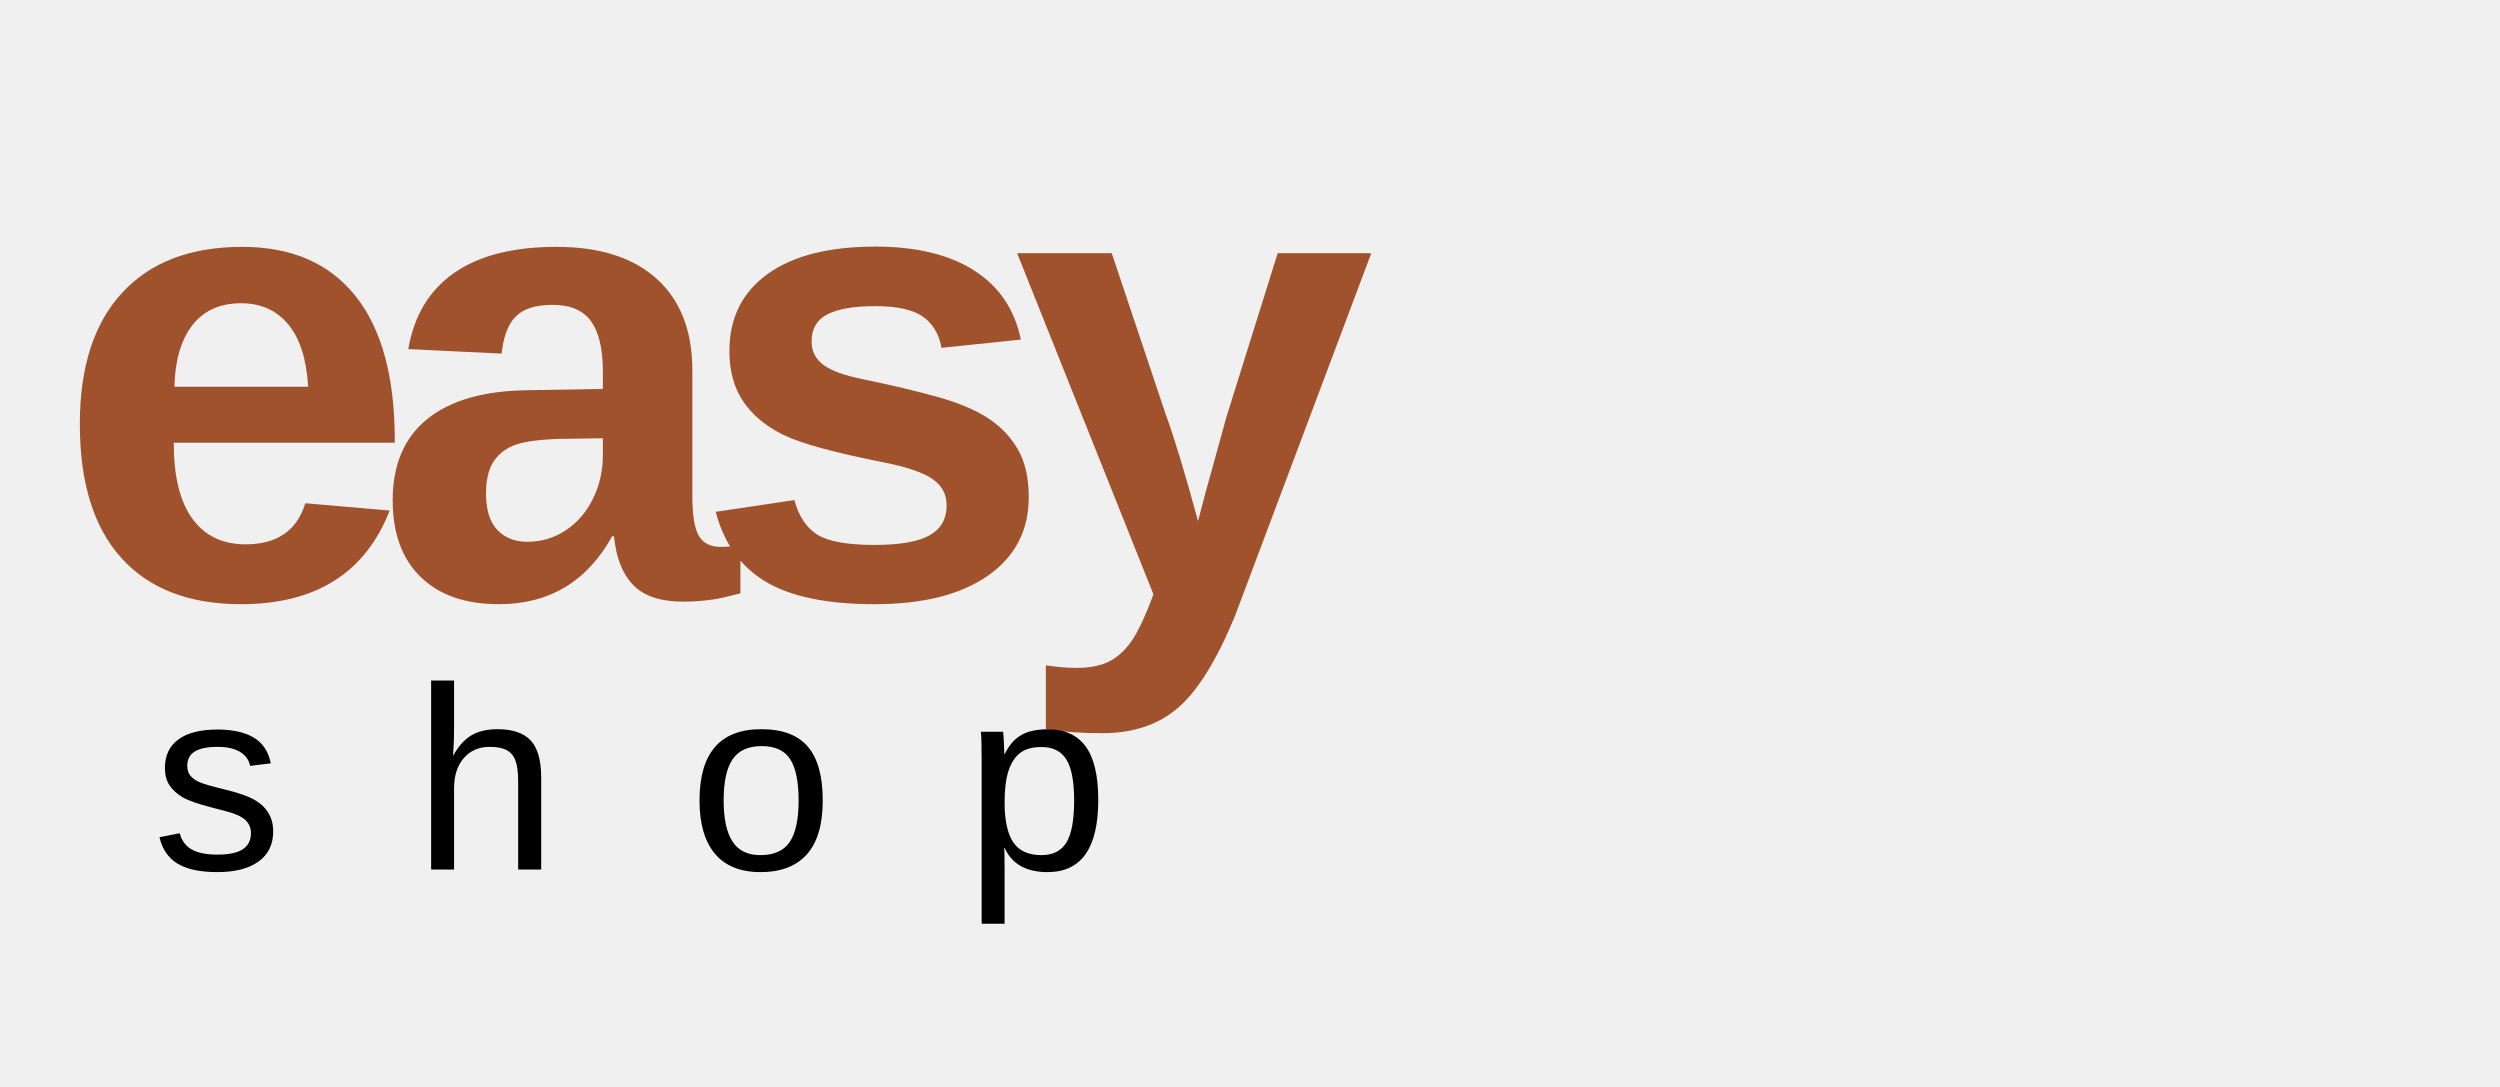
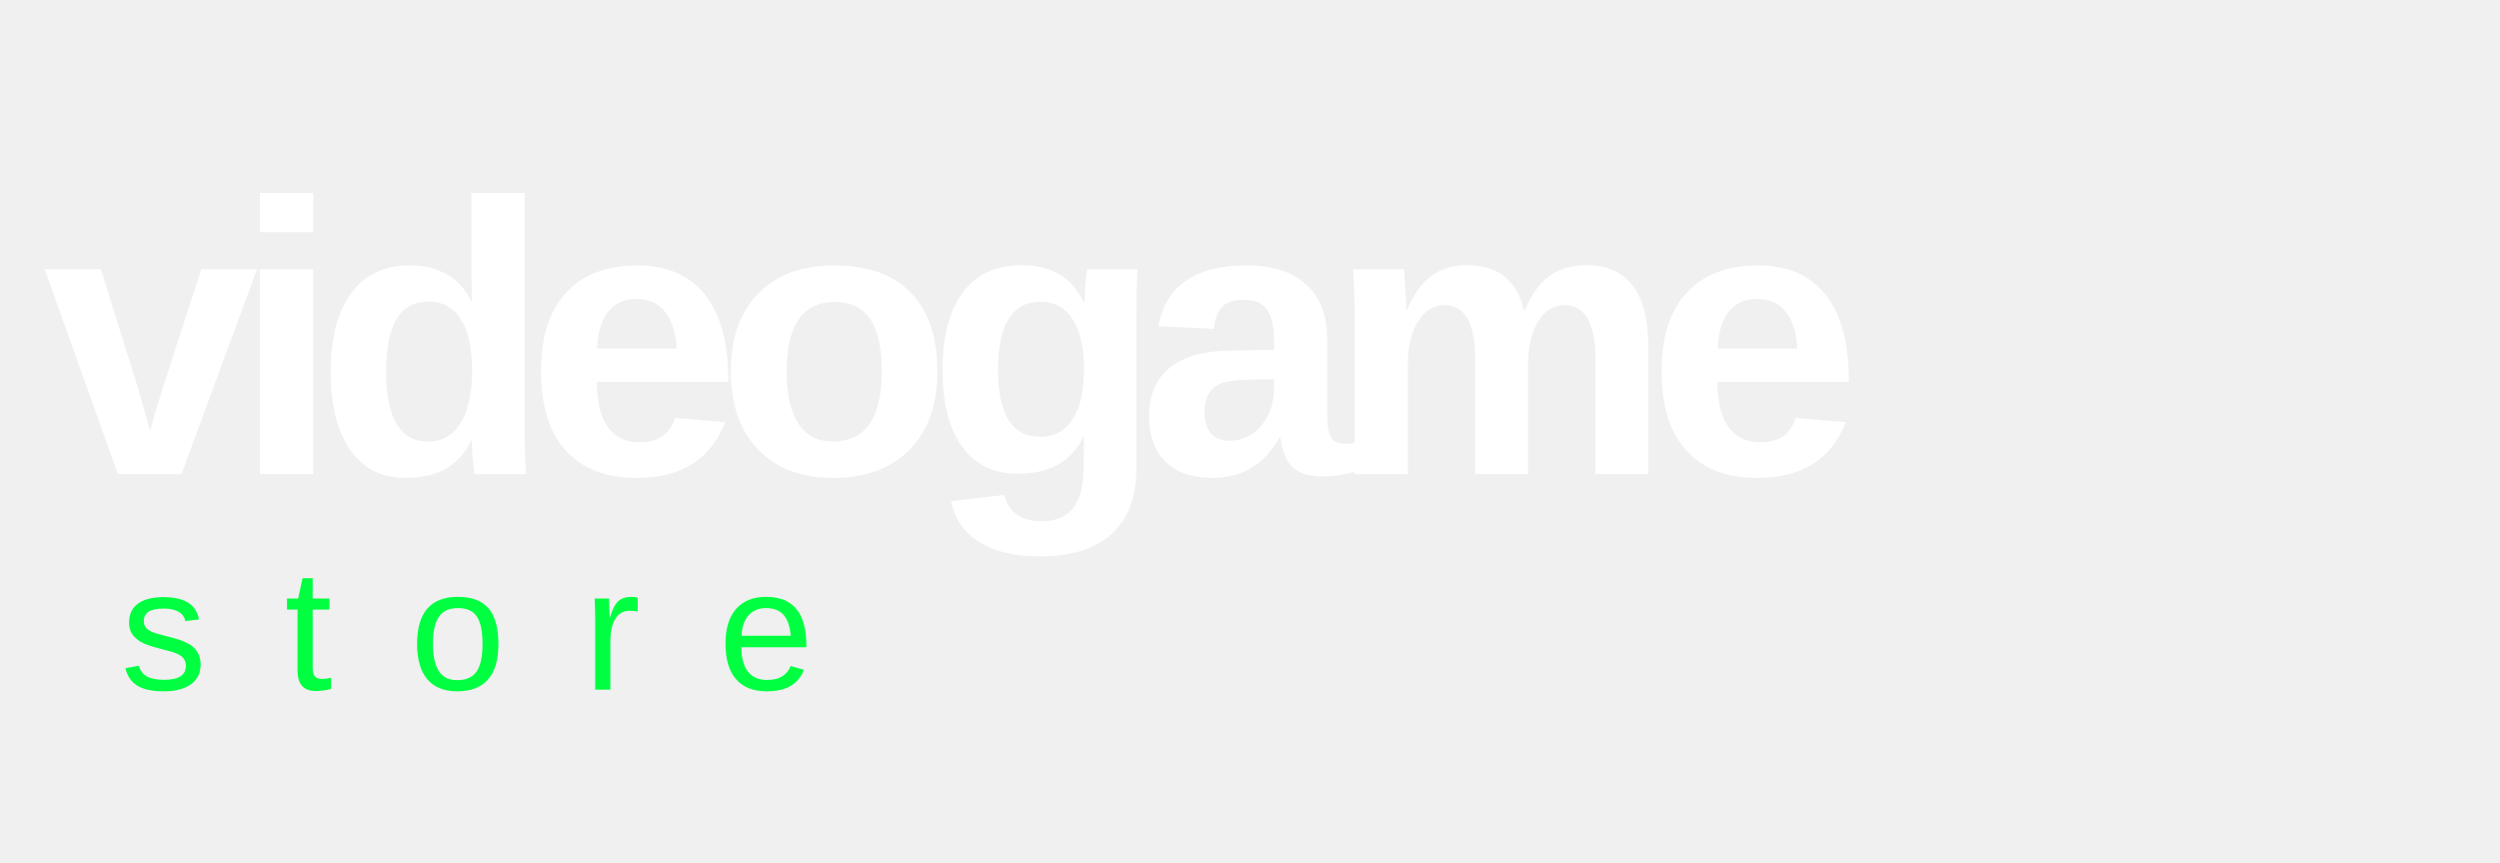
- <svg xmlns="http://www.w3.org/2000/svg" viewBox="0 0 460 200">
+ <svg xmlns="http://www.w3.org/2000/svg" viewBox="0 0 580 200">
  <style>
    .easy-text {
      font-family: 'Helvetica Neue', Arial, sans-serif;
-       font-size: 120px;
+       font-size: 90px;
      font-weight: 700;
-       fill: #A0522D;
-       letter-spacing: -8px;
+       fill: #ffffff;
+       letter-spacing: -6px;
+       text-shadow: 0 0 10px #00ff41;
    }
    .shop-text {
      font-family: 'Helvetica Neue', Arial, sans-serif;
-       font-size: 48px;
+       font-size: 40px;
      font-weight: 300;
-       fill: #000000;
-       letter-spacing: 24px;
+       fill: #00ff41;
+       letter-spacing: 18px;
    }
  </style>
-   <text x="10" y="110" class="easy-text">easy</text>
-   <text x="28" y="160" class="shop-text">shop</text>
+   <text x="10" y="110" class="easy-text">videogame</text>
+   <text x="28" y="160" class="shop-text">store</text>
</svg>
